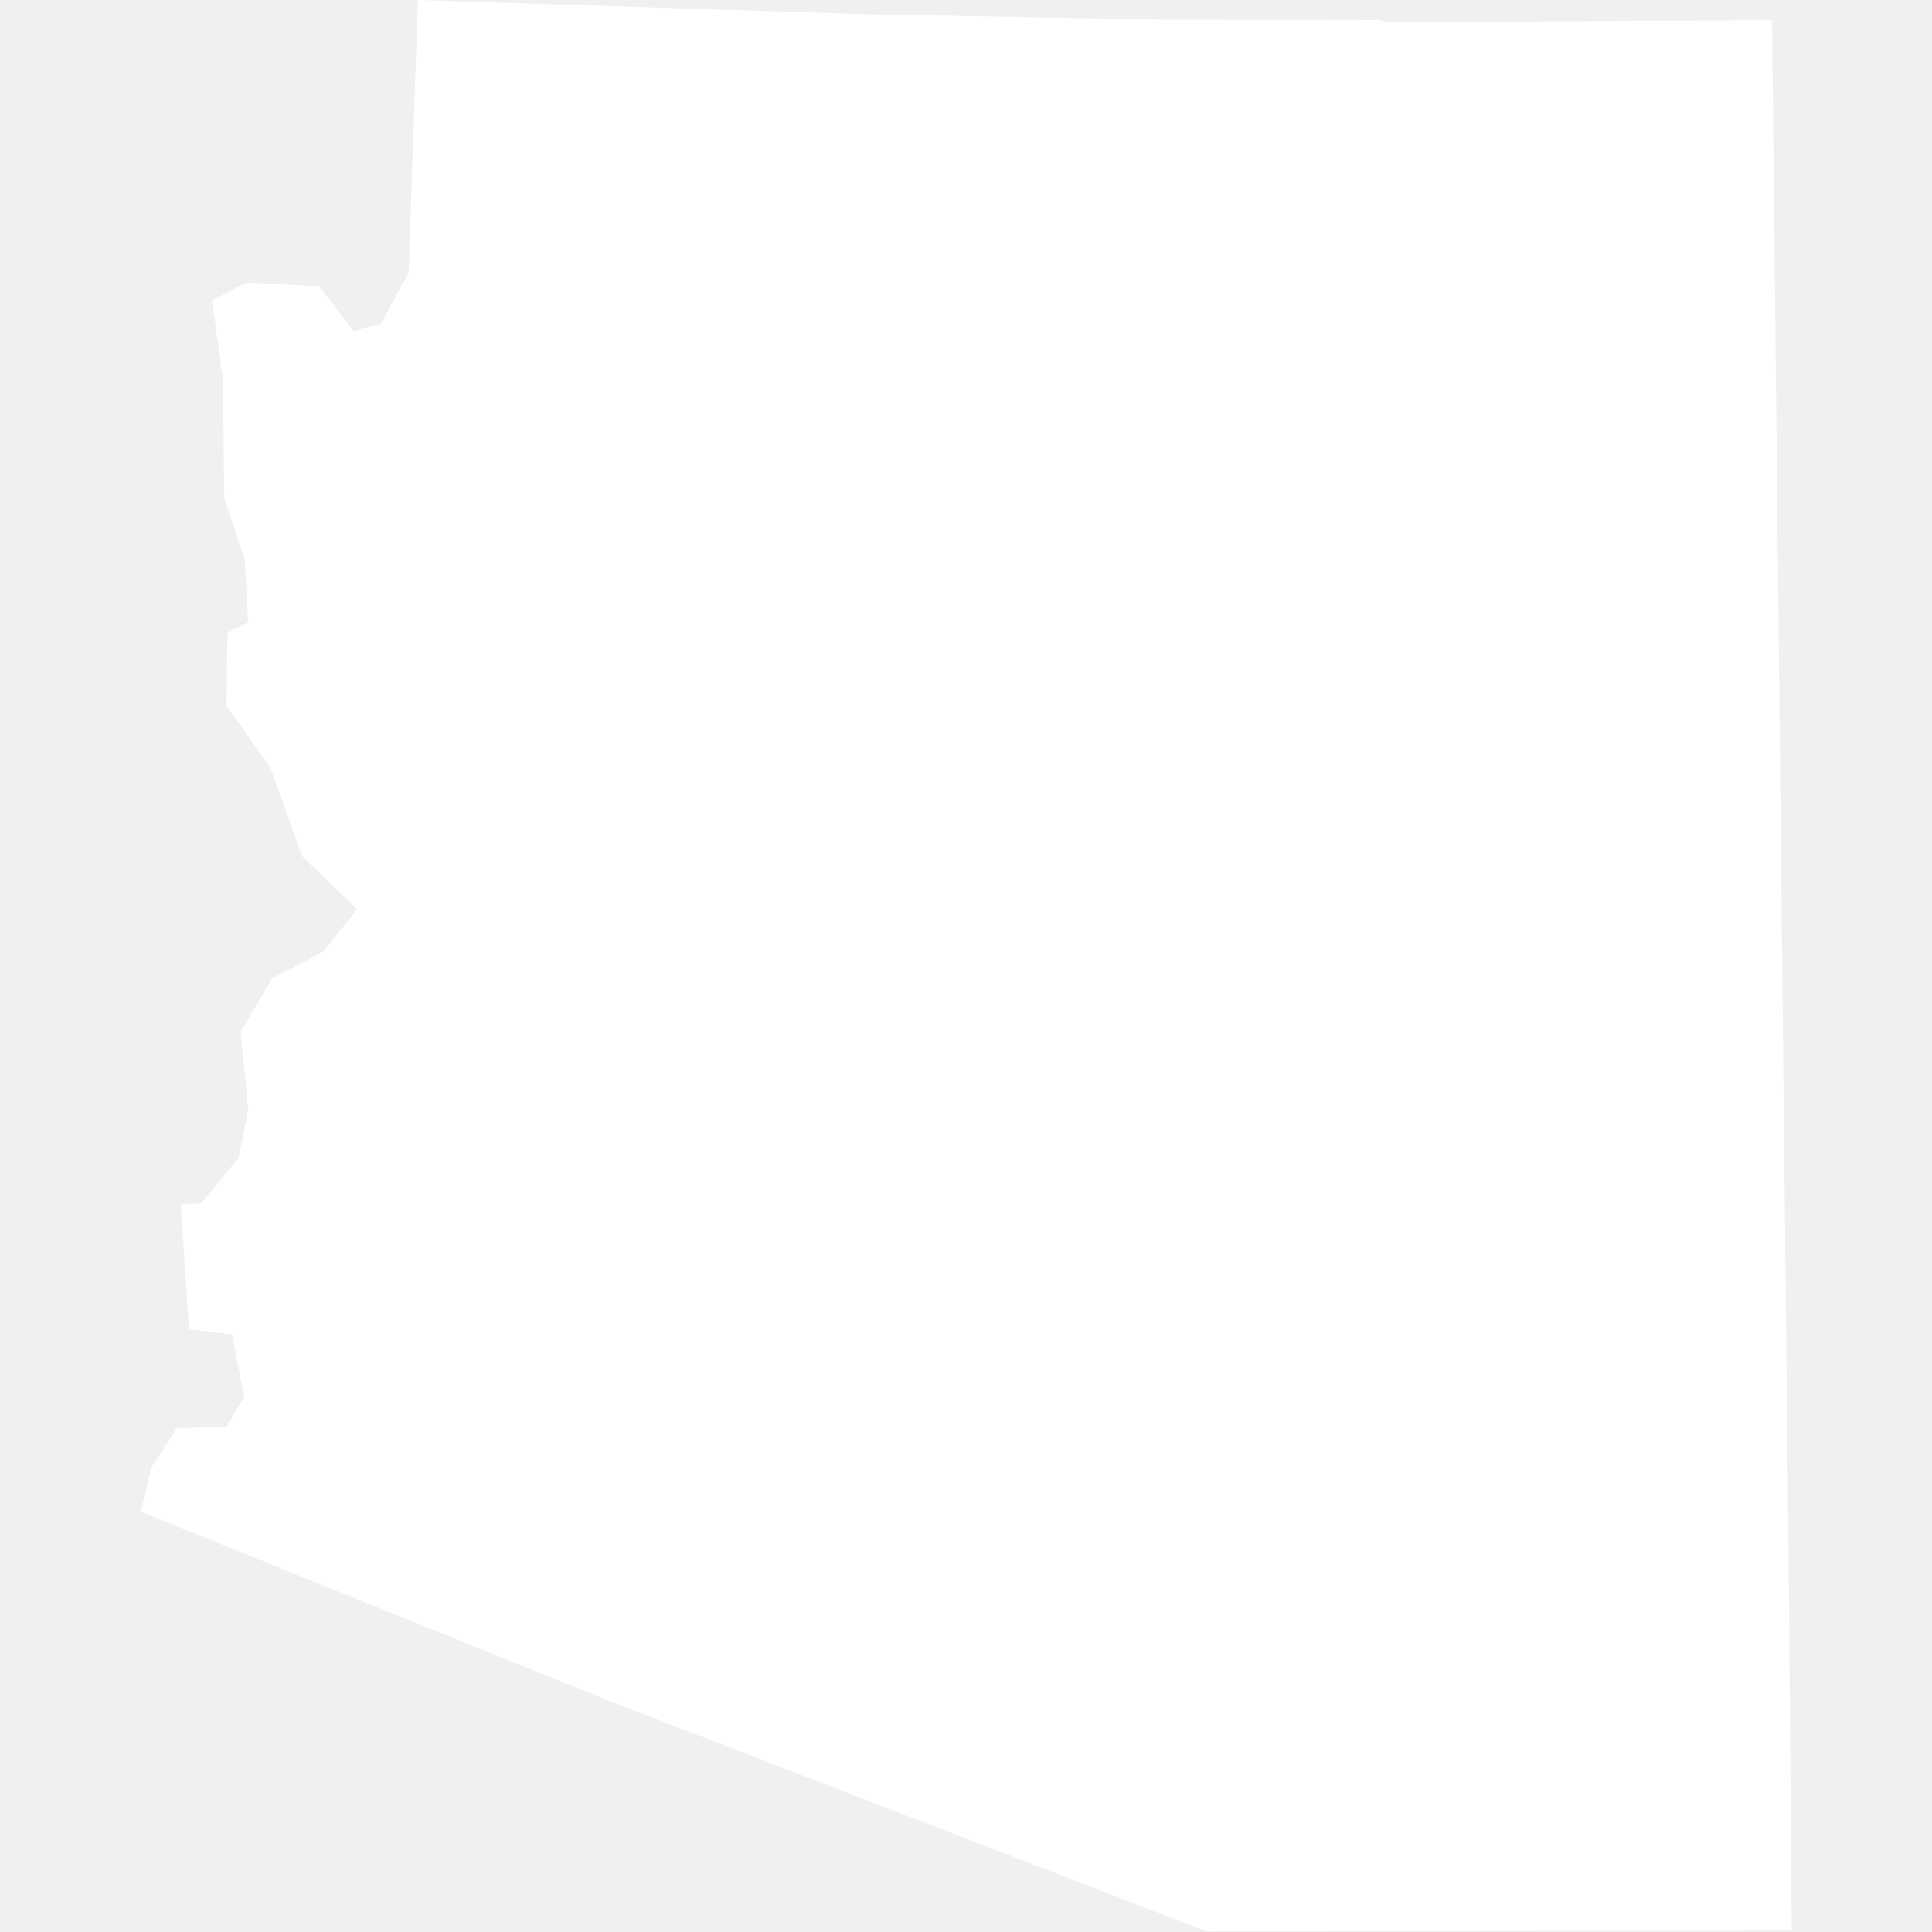
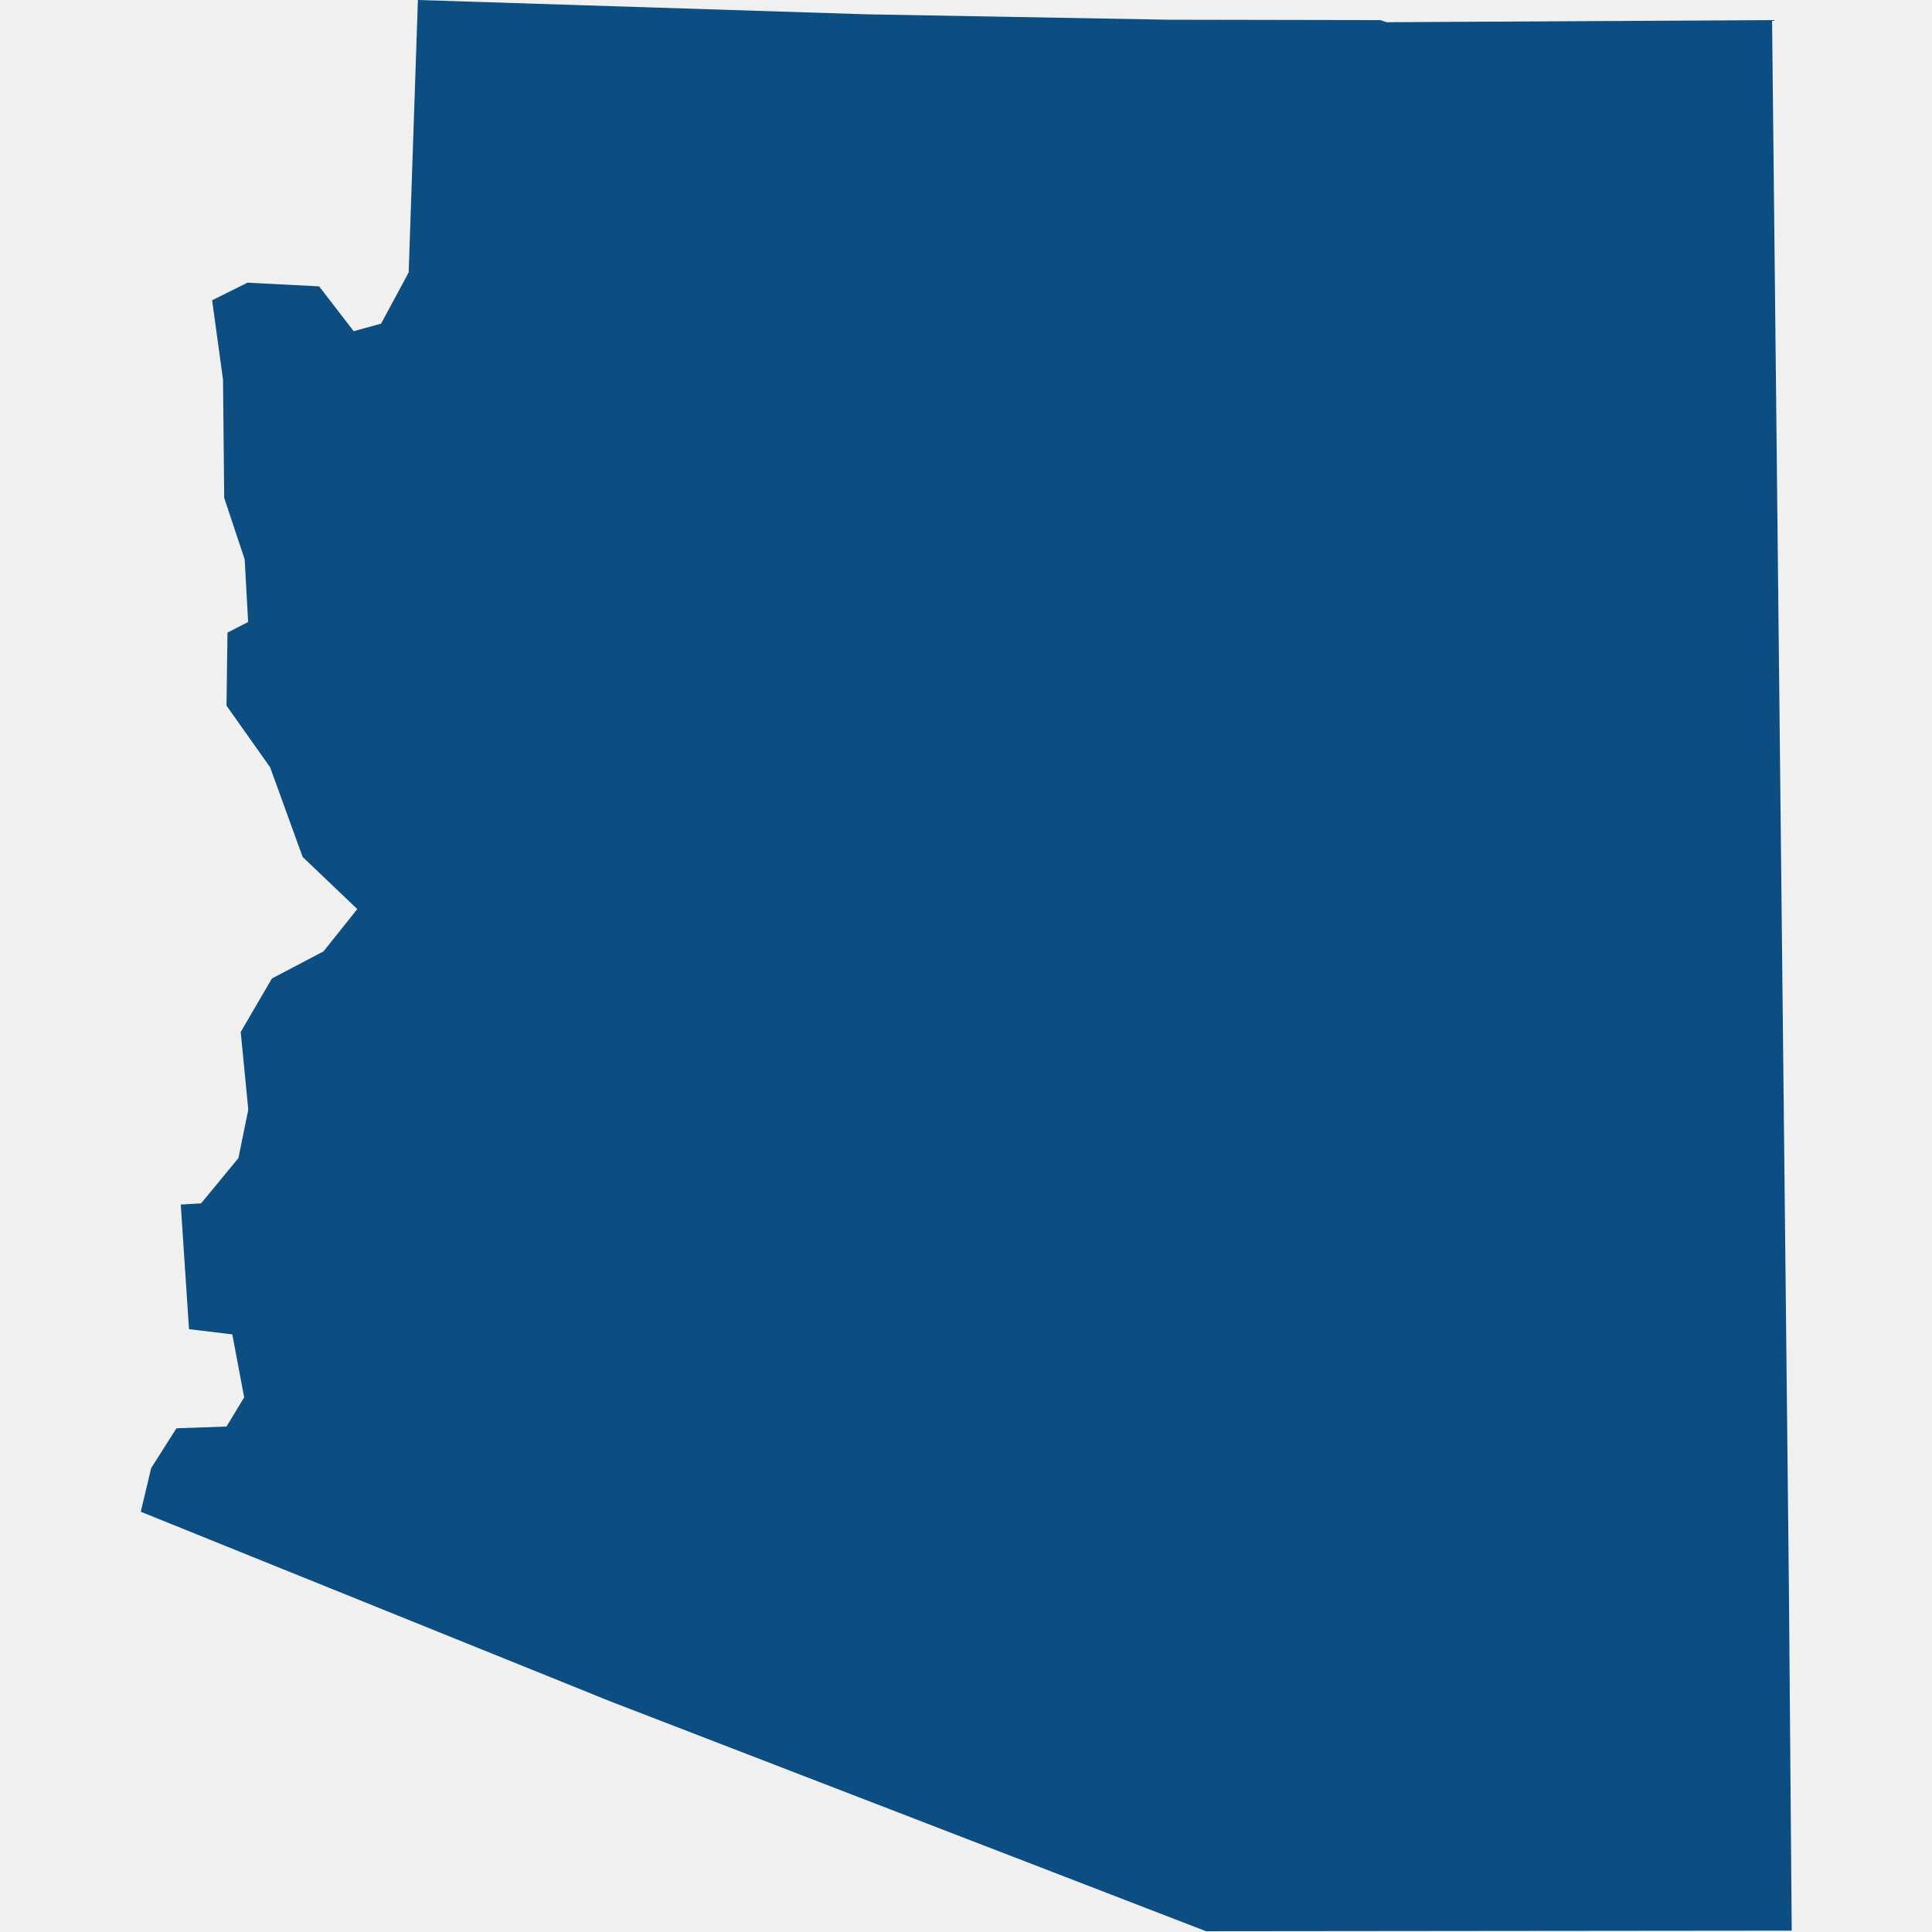
<svg xmlns="http://www.w3.org/2000/svg" version="1.1" width="100" height="100" viewBox="0 0 64 64">
-   <path d="M45.724,0.666L45.932,0.736L58.702,0.666L59.26,52.607L59.353,63.955L39.952,63.974L20.213,56.358L4.664,50.079L5.008,48.632L5.845,47.314L7.503,47.256L8.089,46.289L7.695,44.203L6.261,44.03L5.988,39.902L6.661,39.863L7.897,38.365L8.225,36.759L7.974,34.186L9.008,32.413L10.715,31.517L11.836,30.115L10.025,28.387L8.948,25.417L7.503,23.375L7.536,20.956L8.22,20.604L8.105,18.53L7.427,16.494L7.388,12.577L7.027,9.947L8.198,9.364L10.572,9.486L11.716,10.971L12.624,10.721L13.538,9.025L13.844,-1.4210854715202004e-14L28.693,0.474L38.694,0.653Z" fill="#fff" />
+   <path d="M45.724,0.666L45.932,0.736L58.702,0.666L59.26,52.607L59.353,63.955L39.952,63.974L20.213,56.358L4.664,50.079L5.008,48.632L5.845,47.314L7.503,47.256L8.089,46.289L7.695,44.203L6.261,44.03L5.988,39.902L6.661,39.863L7.897,38.365L8.225,36.759L7.974,34.186L9.008,32.413L10.715,31.517L11.836,30.115L10.025,28.387L8.948,25.417L7.503,23.375L7.536,20.956L8.22,20.604L8.105,18.53L7.427,16.494L7.388,12.577L7.027,9.947L8.198,9.364L10.572,9.486L11.716,10.971L12.624,10.721L13.538,9.025L13.844,-1.4210854715202004e-14L28.693,0.474L38.694,0.653Z" fill="#0C4D82" />
</svg>
